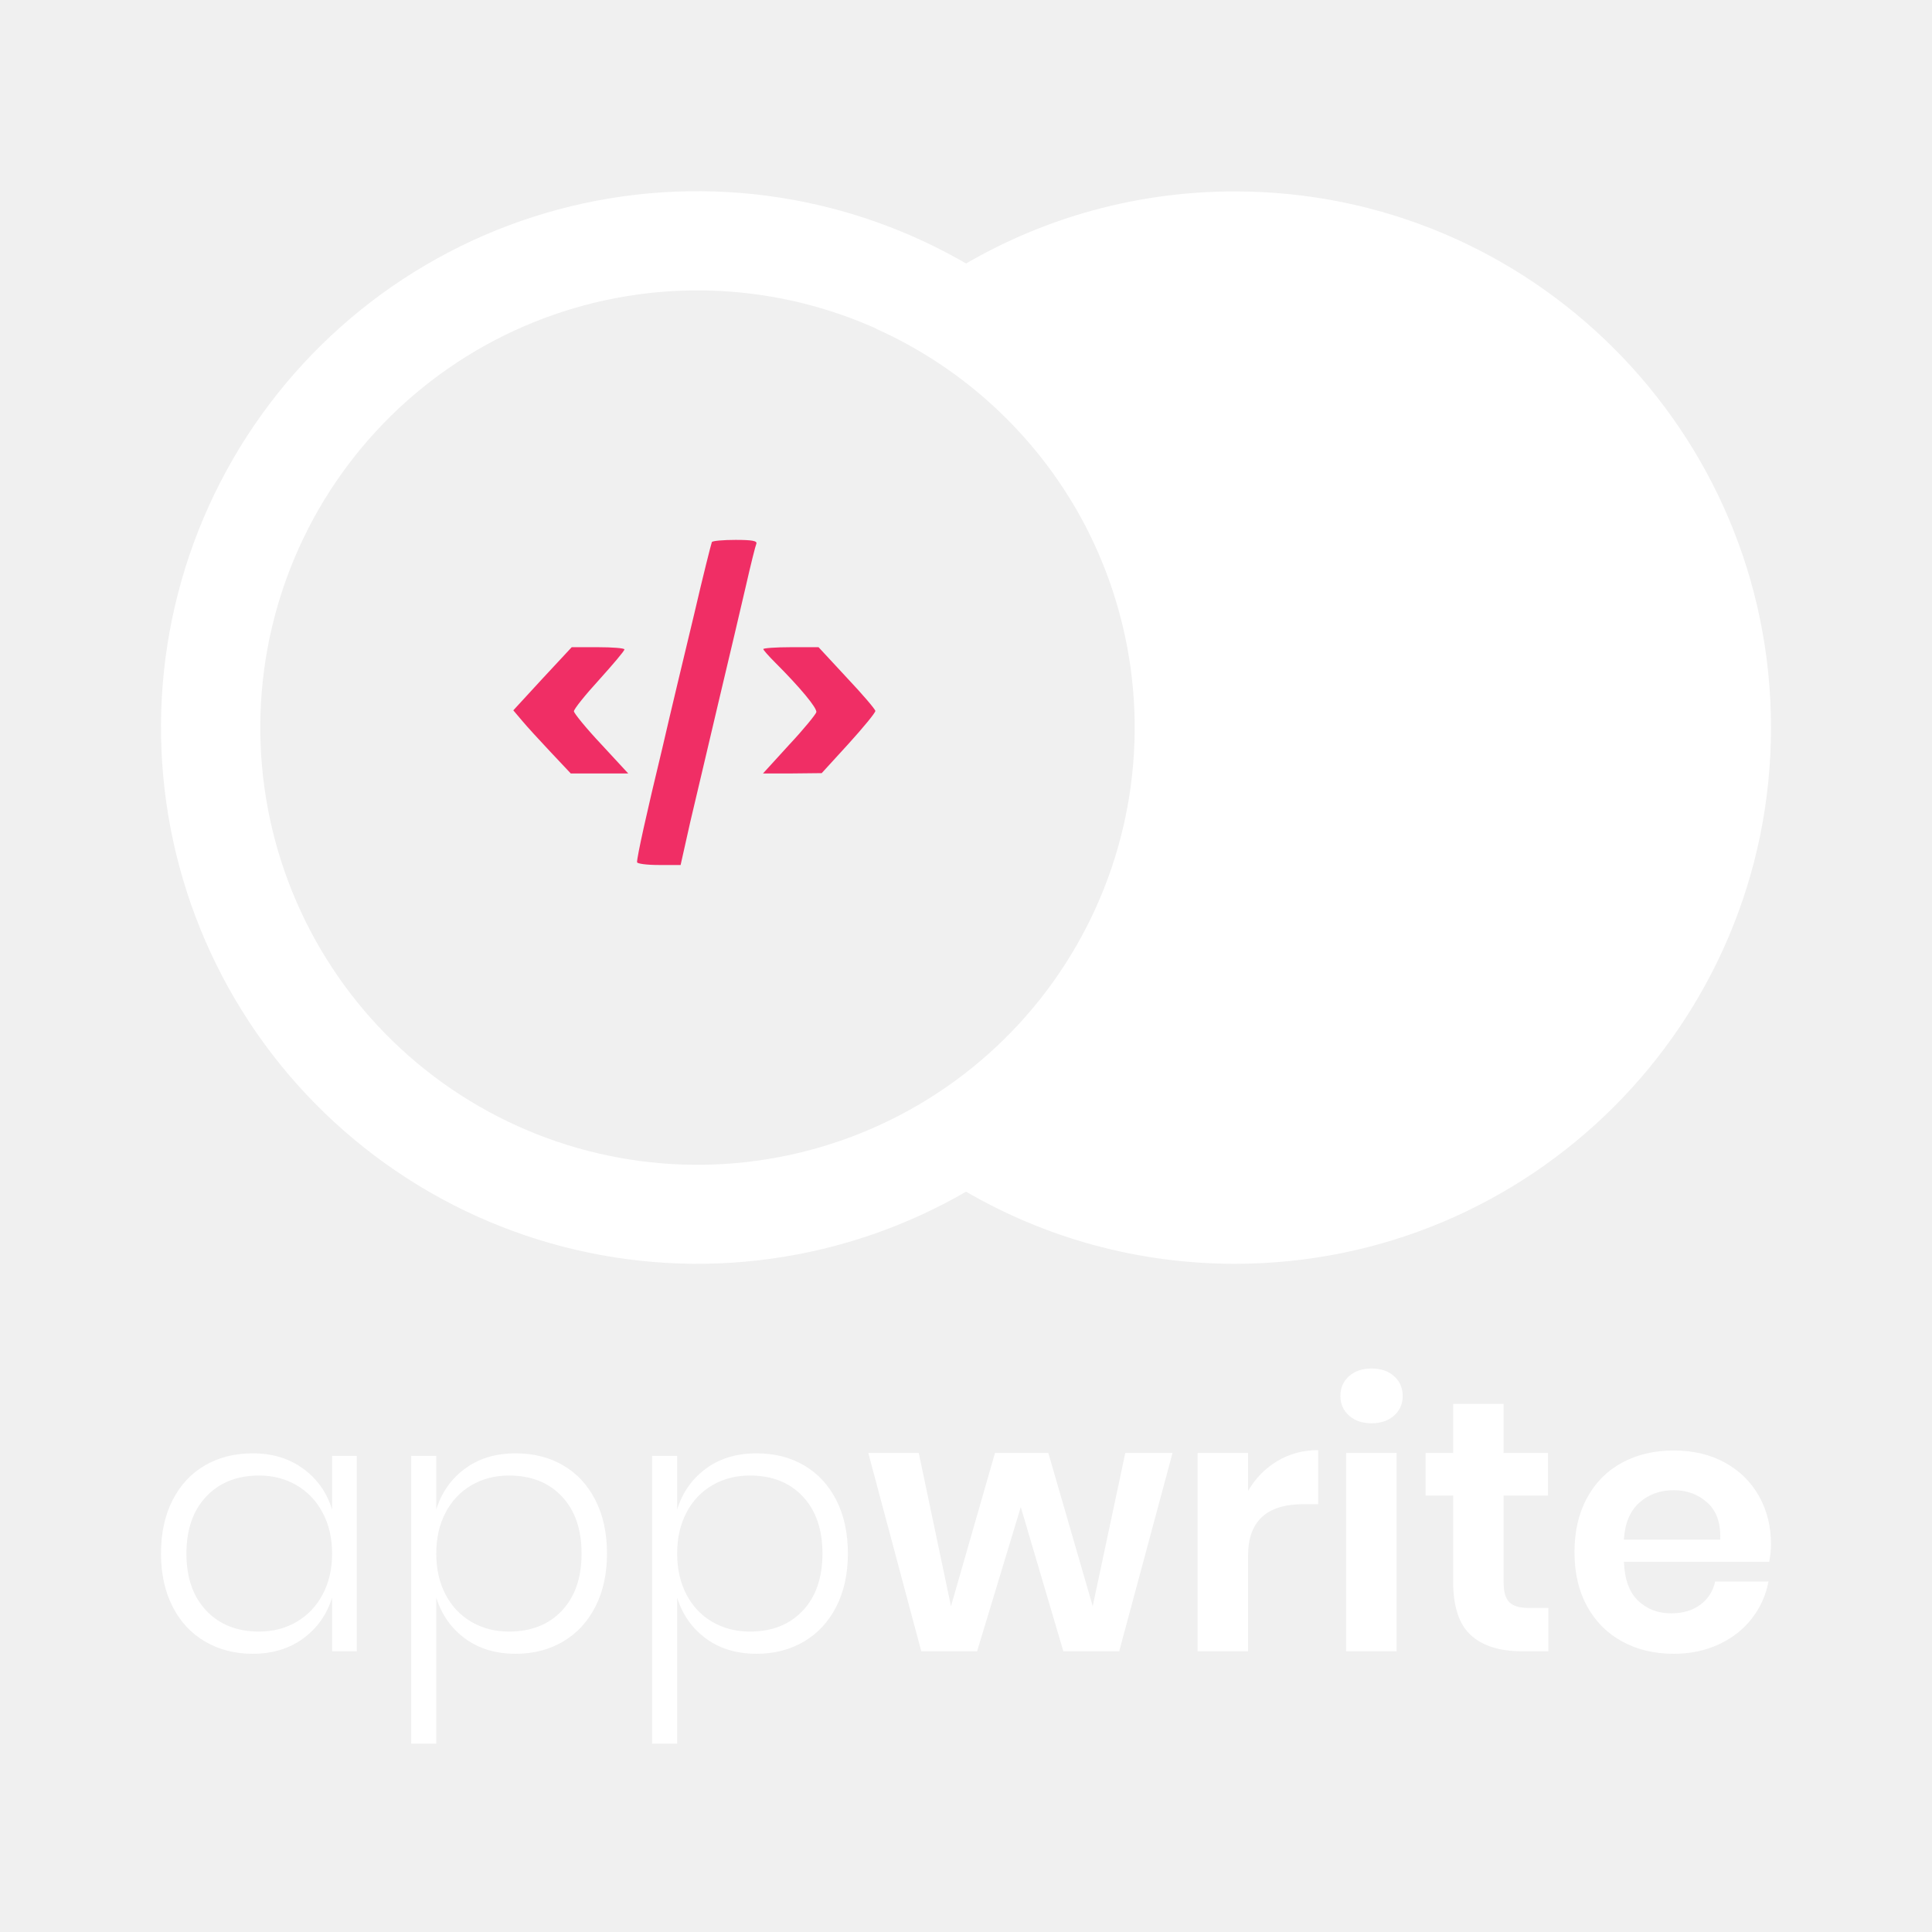
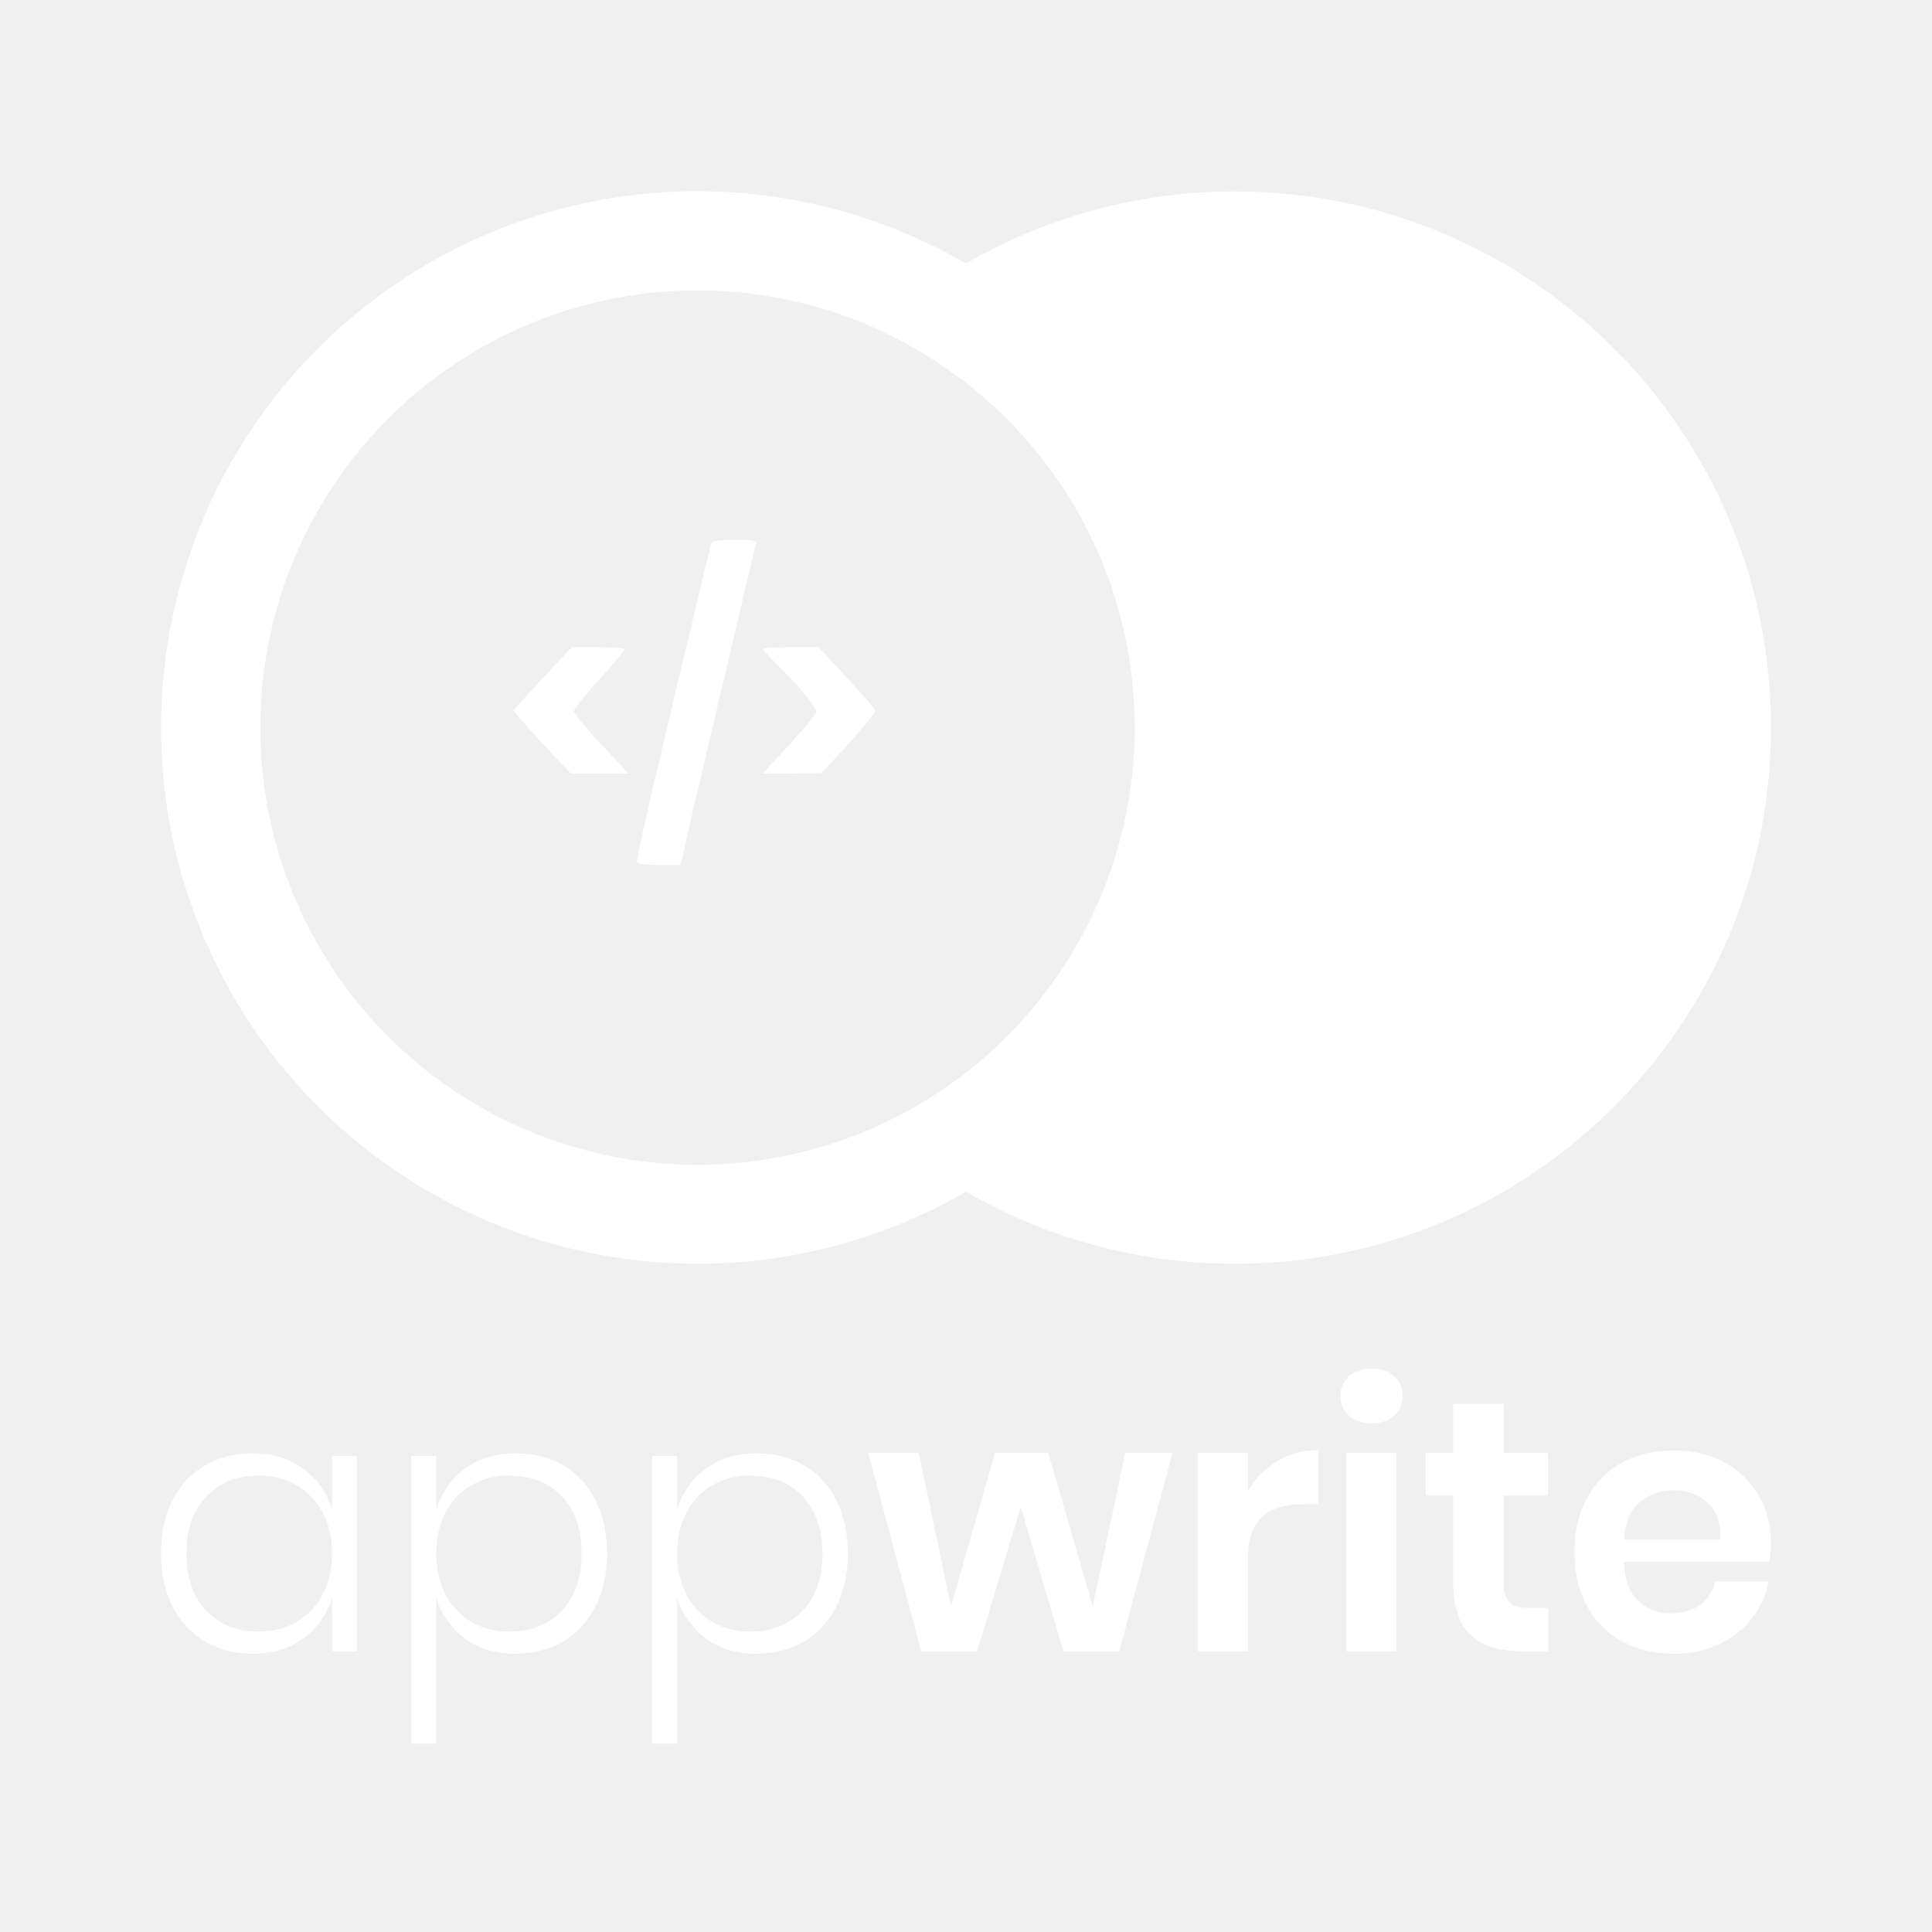
<svg xmlns="http://www.w3.org/2000/svg" width="384" height="384" viewBox="0 0 384 384" fill="none">
  <path fill-rule="evenodd" clip-rule="evenodd" d="M245.428 251.188C225.963 251.188 207.717 245.97 192.013 236.856C180.23 243.676 167.137 248.24 153.392 250.162C125.4 254.077 96.999 246.711 74.437 229.686C63.255 221.259 53.843 210.712 46.738 198.647C39.634 186.582 34.976 173.235 33.032 159.369C31.088 145.503 31.896 131.39 35.408 117.836C38.921 104.282 45.07 91.553 53.504 80.377C61.938 69.201 72.492 59.796 84.562 52.7C96.632 45.604 109.982 40.956 123.85 39.022C137.717 37.088 151.829 37.905 165.381 41.427C174.734 43.858 183.694 47.545 192.02 52.372C207.723 43.261 225.966 38.044 245.428 38.044C304.287 38.044 352 85.757 352 144.616C352 203.475 304.287 251.188 245.428 251.188ZM174.175 65.363L174.207 65.335C159.408 58.695 142.917 56.274 126.596 58.557C103.772 61.749 83.15 73.877 69.267 92.273C55.385 110.67 49.38 133.827 52.571 156.652C55.763 179.476 67.891 200.098 86.288 213.98C104.684 227.862 127.842 233.868 150.666 230.676C173.491 227.484 194.113 215.356 207.995 196.96C221.877 178.563 227.883 155.406 224.691 132.581C223.218 122.051 219.844 111.99 214.829 102.843C205.746 86.344 191.457 73.113 174.175 65.363ZM60.281 291.922C57.506 289.883 54.151 288.863 50.214 288.863C46.657 288.863 43.502 289.658 40.752 291.247C38.001 292.835 35.854 295.135 34.313 298.145C32.771 301.158 32 304.703 32 308.781C32 312.812 32.771 316.333 34.313 319.346C35.854 322.359 38.012 324.672 40.787 326.284C43.562 327.896 46.704 328.703 50.214 328.703C54.151 328.703 57.506 327.683 60.281 325.644C63.056 323.605 64.963 320.901 66.005 317.533V328.204H70.917V289.358H66.005V300.029C64.963 296.663 63.056 293.961 60.281 291.922ZM40.999 297.434C43.632 294.659 47.13 293.272 51.494 293.272C54.245 293.272 56.722 293.912 58.926 295.192C61.133 296.475 62.864 298.29 64.12 300.638C65.377 302.983 66.005 305.697 66.005 308.781C66.005 311.865 65.377 314.58 64.12 316.928C62.864 319.276 61.133 321.09 58.926 322.37C56.722 323.65 54.245 324.289 51.494 324.289C47.13 324.289 43.632 322.902 40.999 320.128C38.368 317.353 37.053 313.571 37.053 308.781C37.053 303.991 38.368 300.209 40.999 297.434ZM111.929 291.247C109.201 289.658 106.059 288.863 102.502 288.863C98.518 288.863 95.151 289.883 92.4 291.922C89.649 293.961 87.753 296.663 86.711 300.029V289.358H81.728V346.559H86.711V317.533C87.753 320.901 89.649 323.605 92.4 325.644C95.151 327.683 98.518 328.703 102.502 328.703C106.012 328.703 109.143 327.896 111.894 326.284C114.644 324.672 116.791 322.359 118.333 319.346C119.874 316.333 120.645 312.812 120.645 308.781C120.645 304.703 119.874 301.158 118.333 298.145C116.791 295.135 114.656 292.835 111.929 291.247ZM93.715 295.192C95.922 293.912 98.401 293.272 101.152 293.272C105.562 293.272 109.072 294.659 111.682 297.434C114.289 300.209 115.592 303.991 115.592 308.781C115.592 313.571 114.289 317.353 111.682 320.128C109.072 322.902 105.562 324.289 101.152 324.289C98.401 324.289 95.922 323.65 93.715 322.37C91.511 321.09 89.793 319.276 88.56 316.928C87.328 314.58 86.711 311.865 86.711 308.781C86.711 305.697 87.328 302.983 88.56 300.638C89.793 298.29 91.511 296.475 93.715 295.192ZM159.808 291.247C157.081 289.658 153.938 288.863 150.381 288.863C146.397 288.863 143.03 289.883 140.279 291.922C137.528 293.961 135.632 296.663 134.59 300.029V289.358H129.608V346.559H134.59V317.533C135.632 320.901 137.528 323.605 140.279 325.644C143.03 327.683 146.397 328.703 150.381 328.703C153.891 328.703 157.022 327.896 159.773 326.284C162.524 324.672 164.67 322.359 166.212 319.346C167.753 316.333 168.524 312.812 168.524 308.781C168.524 304.703 167.753 301.158 166.212 298.145C164.67 295.135 162.536 292.835 159.808 291.247ZM141.594 295.192C143.801 293.912 146.28 293.272 149.031 293.272C153.441 293.272 156.951 294.659 159.561 297.434C162.168 300.209 163.471 303.991 163.471 308.781C163.471 313.571 162.168 317.353 159.561 320.128C156.951 322.902 153.441 324.289 149.031 324.289C146.28 324.289 143.801 323.65 141.594 322.37C139.391 321.09 137.672 319.276 136.439 316.928C135.207 314.58 134.59 311.865 134.59 308.781C134.59 305.697 135.207 302.983 136.439 300.638C137.672 298.29 139.391 296.475 141.594 295.192ZM233.051 288.793H223.659L217.185 319.241L208.363 288.793H197.762L189.014 319.241L182.611 288.793H172.579L183.109 328.204H194.204L202.886 299.535L211.35 328.204H222.45L233.051 288.793ZM253.893 290.39C251.474 291.838 249.531 293.818 248.063 296.331V288.793H238.031V328.204H248.063V309.209C248.063 302.38 251.737 298.966 259.087 298.966H262.005V288.223C259.018 288.223 256.314 288.946 253.893 290.39ZM268.125 273.531C266.986 274.55 266.417 275.865 266.417 277.477C266.417 279.042 266.986 280.336 268.125 281.356C269.263 282.377 270.757 282.888 272.604 282.888C274.455 282.888 275.95 282.377 277.088 281.356C278.227 280.336 278.796 279.042 278.796 277.477C278.796 275.865 278.227 274.55 277.088 273.531C275.95 272.511 274.455 272 272.604 272C270.757 272 269.263 272.511 268.125 273.531ZM277.587 288.793H267.555V328.204H277.587V288.793ZM307.749 319.594H303.839C302.035 319.594 300.754 319.215 299.995 318.459C299.236 317.7 298.856 316.372 298.856 314.474V297.258H307.678V288.793H298.856V279.044H288.825V288.793H283.348V297.258H288.825V314.333C288.825 319.311 289.999 322.868 292.346 325.004C294.694 327.137 298.073 328.204 302.484 328.204H307.749V319.594ZM351.647 310.418C351.882 309.138 352 308 352 307.002C352 303.398 351.206 300.185 349.617 297.364C348.028 294.542 345.775 292.325 342.86 290.713C339.941 289.1 336.538 288.294 332.652 288.294C328.809 288.294 325.393 289.1 322.404 290.713C319.418 292.325 317.095 294.661 315.435 297.721C313.773 300.778 312.942 304.371 312.942 308.498C312.942 312.624 313.773 316.204 315.435 319.241C317.095 322.277 319.418 324.613 322.404 326.249C325.393 327.885 328.809 328.703 332.652 328.703C335.923 328.703 338.899 328.086 341.58 326.854C344.257 325.621 346.451 323.913 348.16 321.73C349.867 319.549 350.981 317.084 351.501 314.333H340.9C340.474 316.278 339.489 317.818 337.948 318.954C336.409 320.092 334.477 320.662 332.153 320.662C329.543 320.662 327.362 319.832 325.608 318.173C323.852 316.513 322.903 313.928 322.762 310.418H351.647ZM339.373 298.679C341.201 300.338 342.042 302.782 341.898 306.009H322.762C322.95 302.782 323.969 300.338 325.82 298.679C327.67 297.019 329.948 296.19 332.652 296.19C335.306 296.19 337.546 297.019 339.373 298.679Z" fill="#fff" />
-   <path d="M141.487 107.744C141.359 108.059 139.73 114.459 137.975 122.05C136.154 129.641 133.268 141.623 131.64 148.712C128.5 161.698 126.618 170.23 126.618 171.36C126.618 171.671 128.564 171.925 130.946 171.925H135.277L137.219 163.265C138.351 158.561 140.861 147.77 142.868 139.301C144.876 130.831 147.321 120.543 148.264 116.401C149.203 112.26 150.144 108.499 150.334 108.059C150.523 107.495 149.454 107.308 146.193 107.308C143.745 107.308 141.61 107.495 141.487 107.744ZM107.796 134.909L102.024 141.184L103.72 143.19C104.658 144.318 107.233 147.143 109.429 149.465L113.444 153.729H124.862L119.468 147.894C116.517 144.761 114.07 141.748 114.07 141.372C114.07 140.933 116.33 138.111 119.091 135.099C121.85 132.027 124.109 129.388 124.109 129.075C124.109 128.824 121.725 128.636 118.84 128.636H113.633L107.796 134.909ZM151.712 129.011C151.712 129.202 152.779 130.392 154.094 131.71C158.991 136.603 162.441 140.746 162.252 141.559C162.128 142 159.742 144.946 156.858 148.021L151.653 153.729H157.485L163.32 153.667L168.65 147.834C171.601 144.574 173.984 141.684 173.984 141.308C173.984 140.997 171.475 138.047 168.337 134.724L162.693 128.636H157.232C154.158 128.636 151.712 128.824 151.712 129.011Z" fill="#F02E65" />
+   <path d="M141.487 107.744C141.359 108.059 139.73 114.459 137.975 122.05C136.154 129.641 133.268 141.623 131.64 148.712C128.5 161.698 126.618 170.23 126.618 171.36C126.618 171.671 128.564 171.925 130.946 171.925H135.277L137.219 163.265C138.351 158.561 140.861 147.77 142.868 139.301C144.876 130.831 147.321 120.543 148.264 116.401C149.203 112.26 150.144 108.499 150.334 108.059C150.523 107.495 149.454 107.308 146.193 107.308C143.745 107.308 141.61 107.495 141.487 107.744ZM107.796 134.909L102.024 141.184L103.72 143.19C104.658 144.318 107.233 147.143 109.429 149.465L113.444 153.729H124.862L119.468 147.894C116.517 144.761 114.07 141.748 114.07 141.372C114.07 140.933 116.33 138.111 119.091 135.099C121.85 132.027 124.109 129.388 124.109 129.075C124.109 128.824 121.725 128.636 118.84 128.636H113.633L107.796 134.909ZM151.712 129.011C151.712 129.202 152.779 130.392 154.094 131.71C158.991 136.603 162.441 140.746 162.252 141.559C162.128 142 159.742 144.946 156.858 148.021L151.653 153.729H157.485L163.32 153.667L168.65 147.834C171.601 144.574 173.984 141.684 173.984 141.308C173.984 140.997 171.475 138.047 168.337 134.724L162.693 128.636H157.232C154.158 128.636 151.712 128.824 151.712 129.011Z" fill="#fff" />
</svg>
